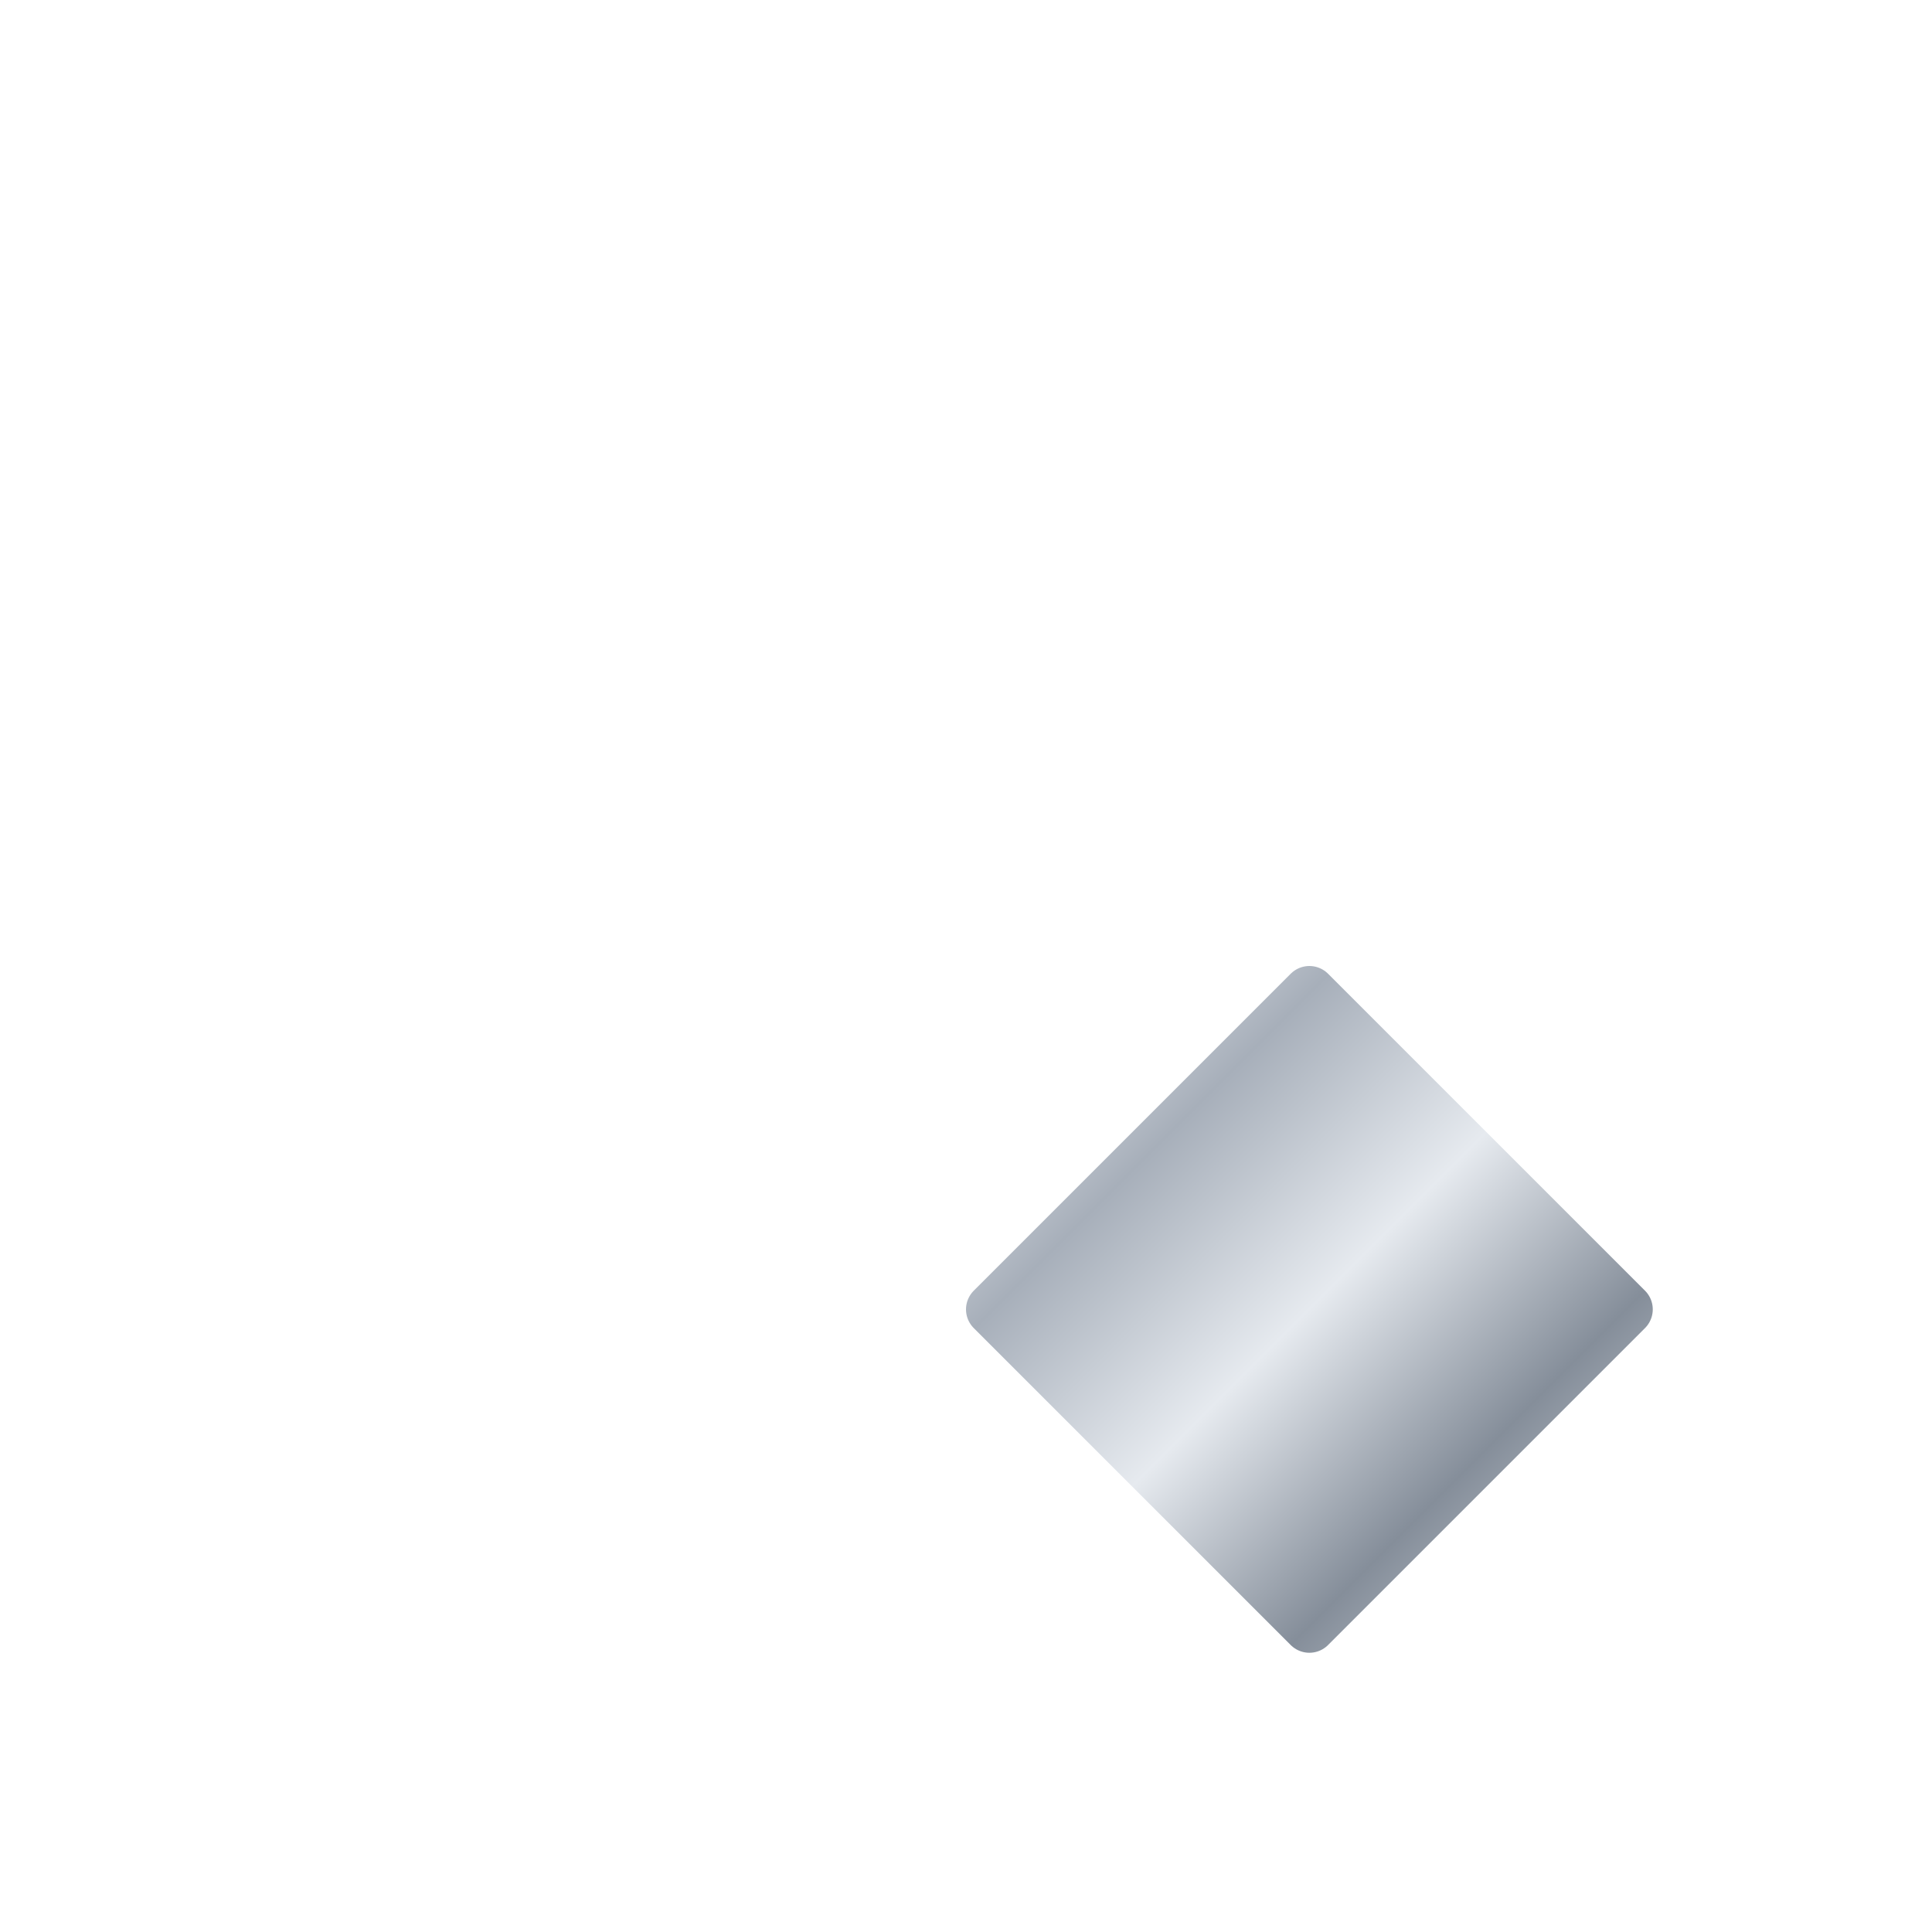
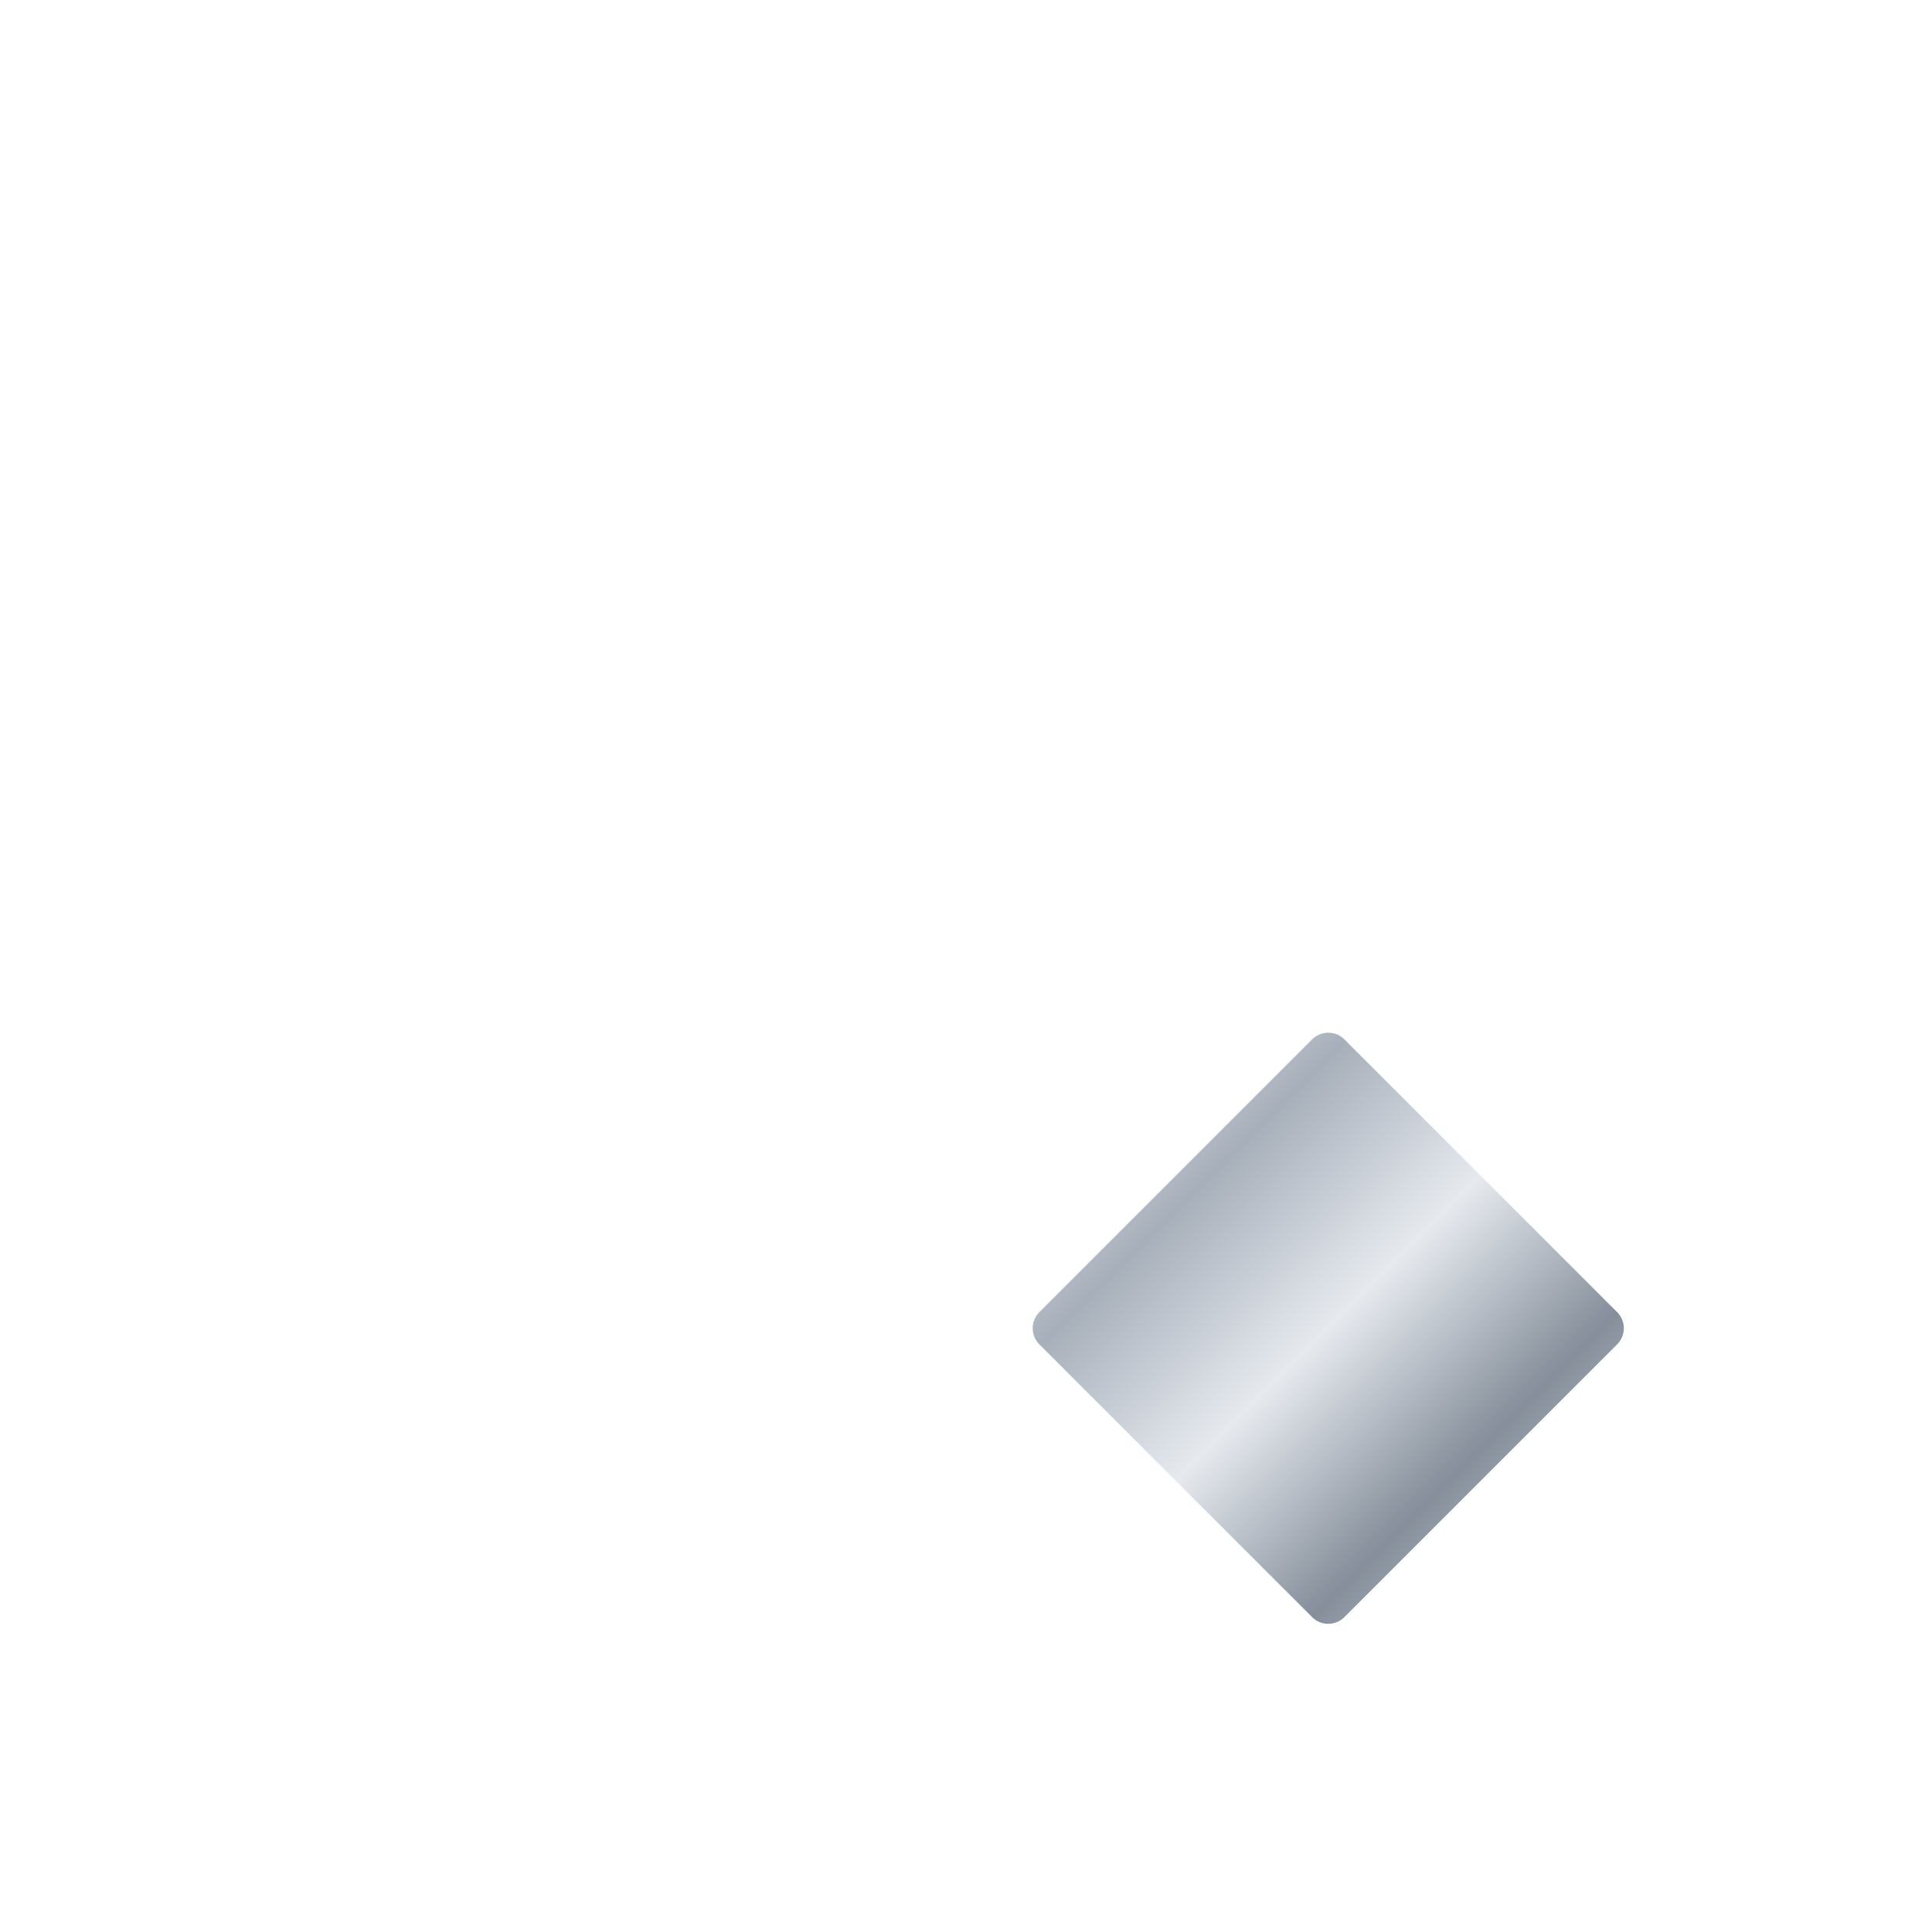
<svg xmlns="http://www.w3.org/2000/svg" width="1024" height="1024" viewBox="0 0 1024 1024">
-   <defs>
-     <linearGradient id="sweep" x1="0" y1="0" x2="1" y2="1">
-       <stop offset="0.00" stop-color="#F4F6F9" />
-       <stop offset="0.25" stop-color="#A7AFBA" />
-       <stop offset="0.50" stop-color="#E6EAEF" />
-       <stop offset="0.75" stop-color="#858E9A" />
-       <stop offset="1.00" stop-color="#D9DEE4" />
-     </linearGradient>
-   </defs>
-   <path d="M694 526 L862 694 L694 862 L526 694 Z" fill="url(#sweep)" stroke="url(#sweep)" stroke-width="28" stroke-linejoin="round" />
+   <g data-layout="keycaps" transform="translate(704 704) scale(0.860759) translate(-694 -694)">
+     <defs>
+       <linearGradient id="sweep" x1="0" y1="0" x2="1" y2="1">
+         <stop offset="0.00" stop-color="#F4F6F9" />
+         <stop offset="0.25" stop-color="#A7AFBA" />
+         <stop offset="0.50" stop-color="#E6EAEF" />
+         <stop offset="0.75" stop-color="#858E9A" />
+         <stop offset="1.00" stop-color="#D9DEE4" />
+       </linearGradient>
+     </defs>
+     <path d="M694 526 L862 694 L694 862 L526 694 Z" fill="url(#sweep)" stroke="url(#sweep)" stroke-width="28" stroke-linejoin="round" />
+   </g>
</svg>
